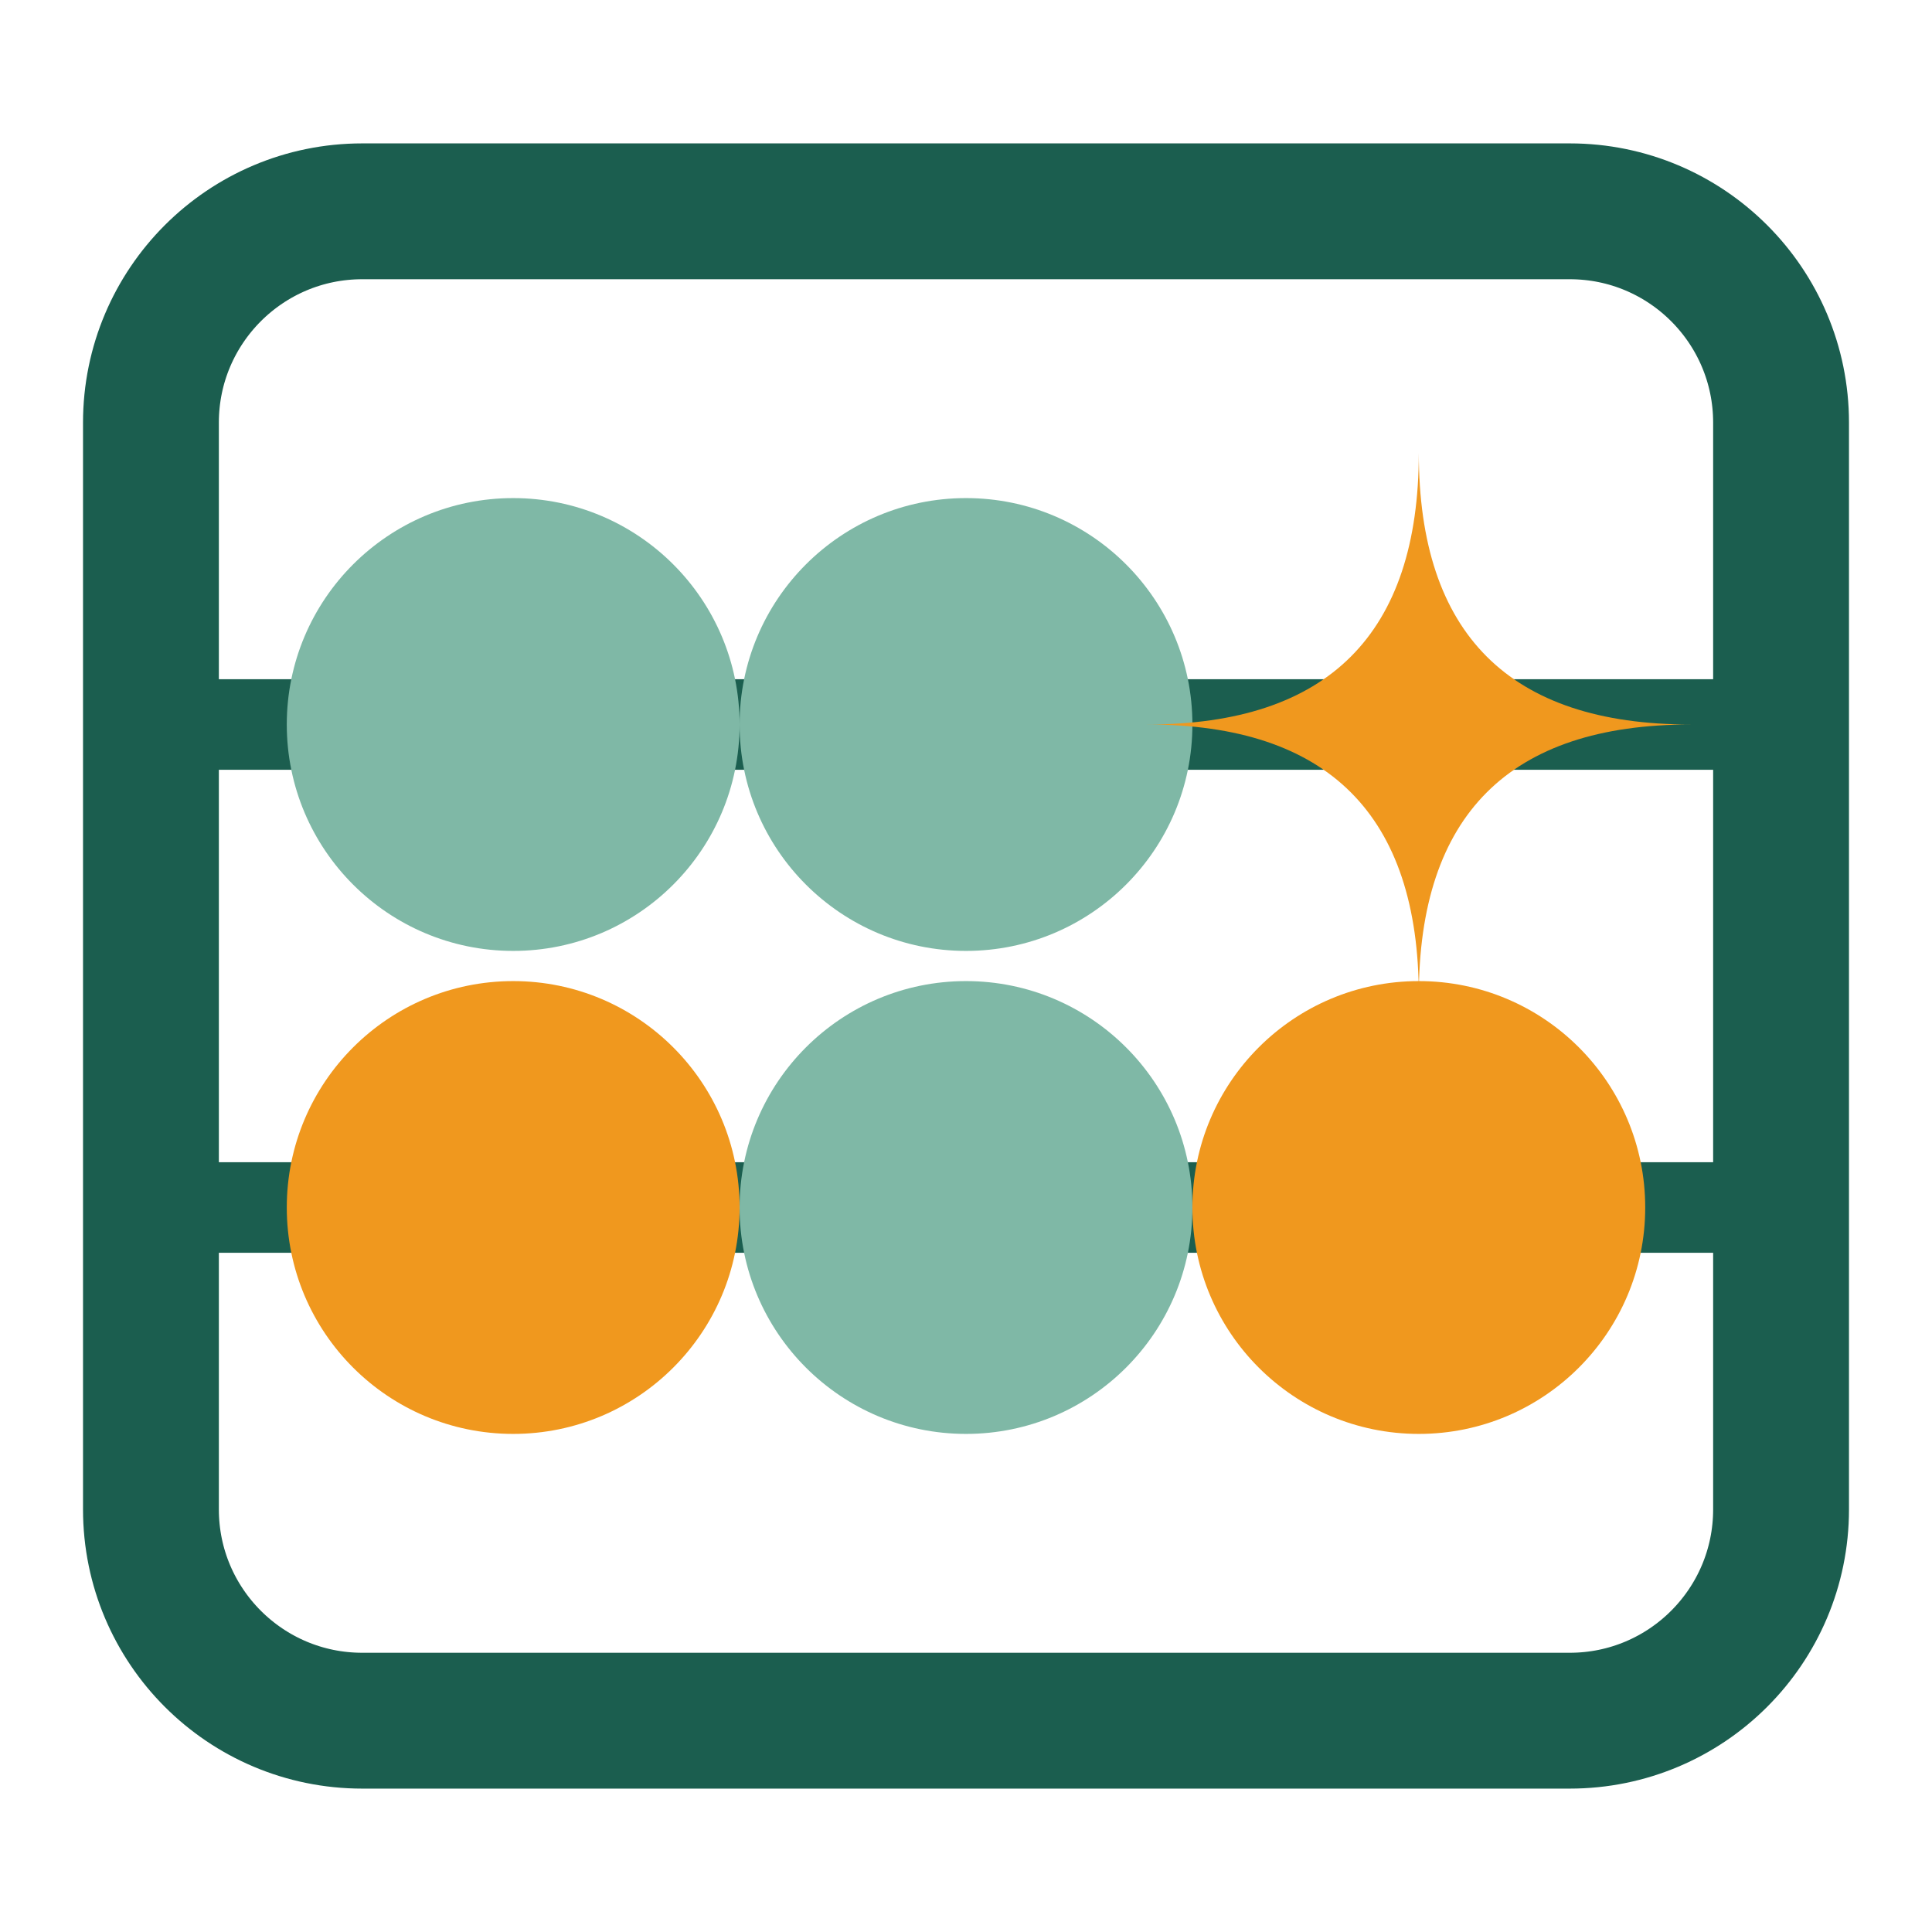
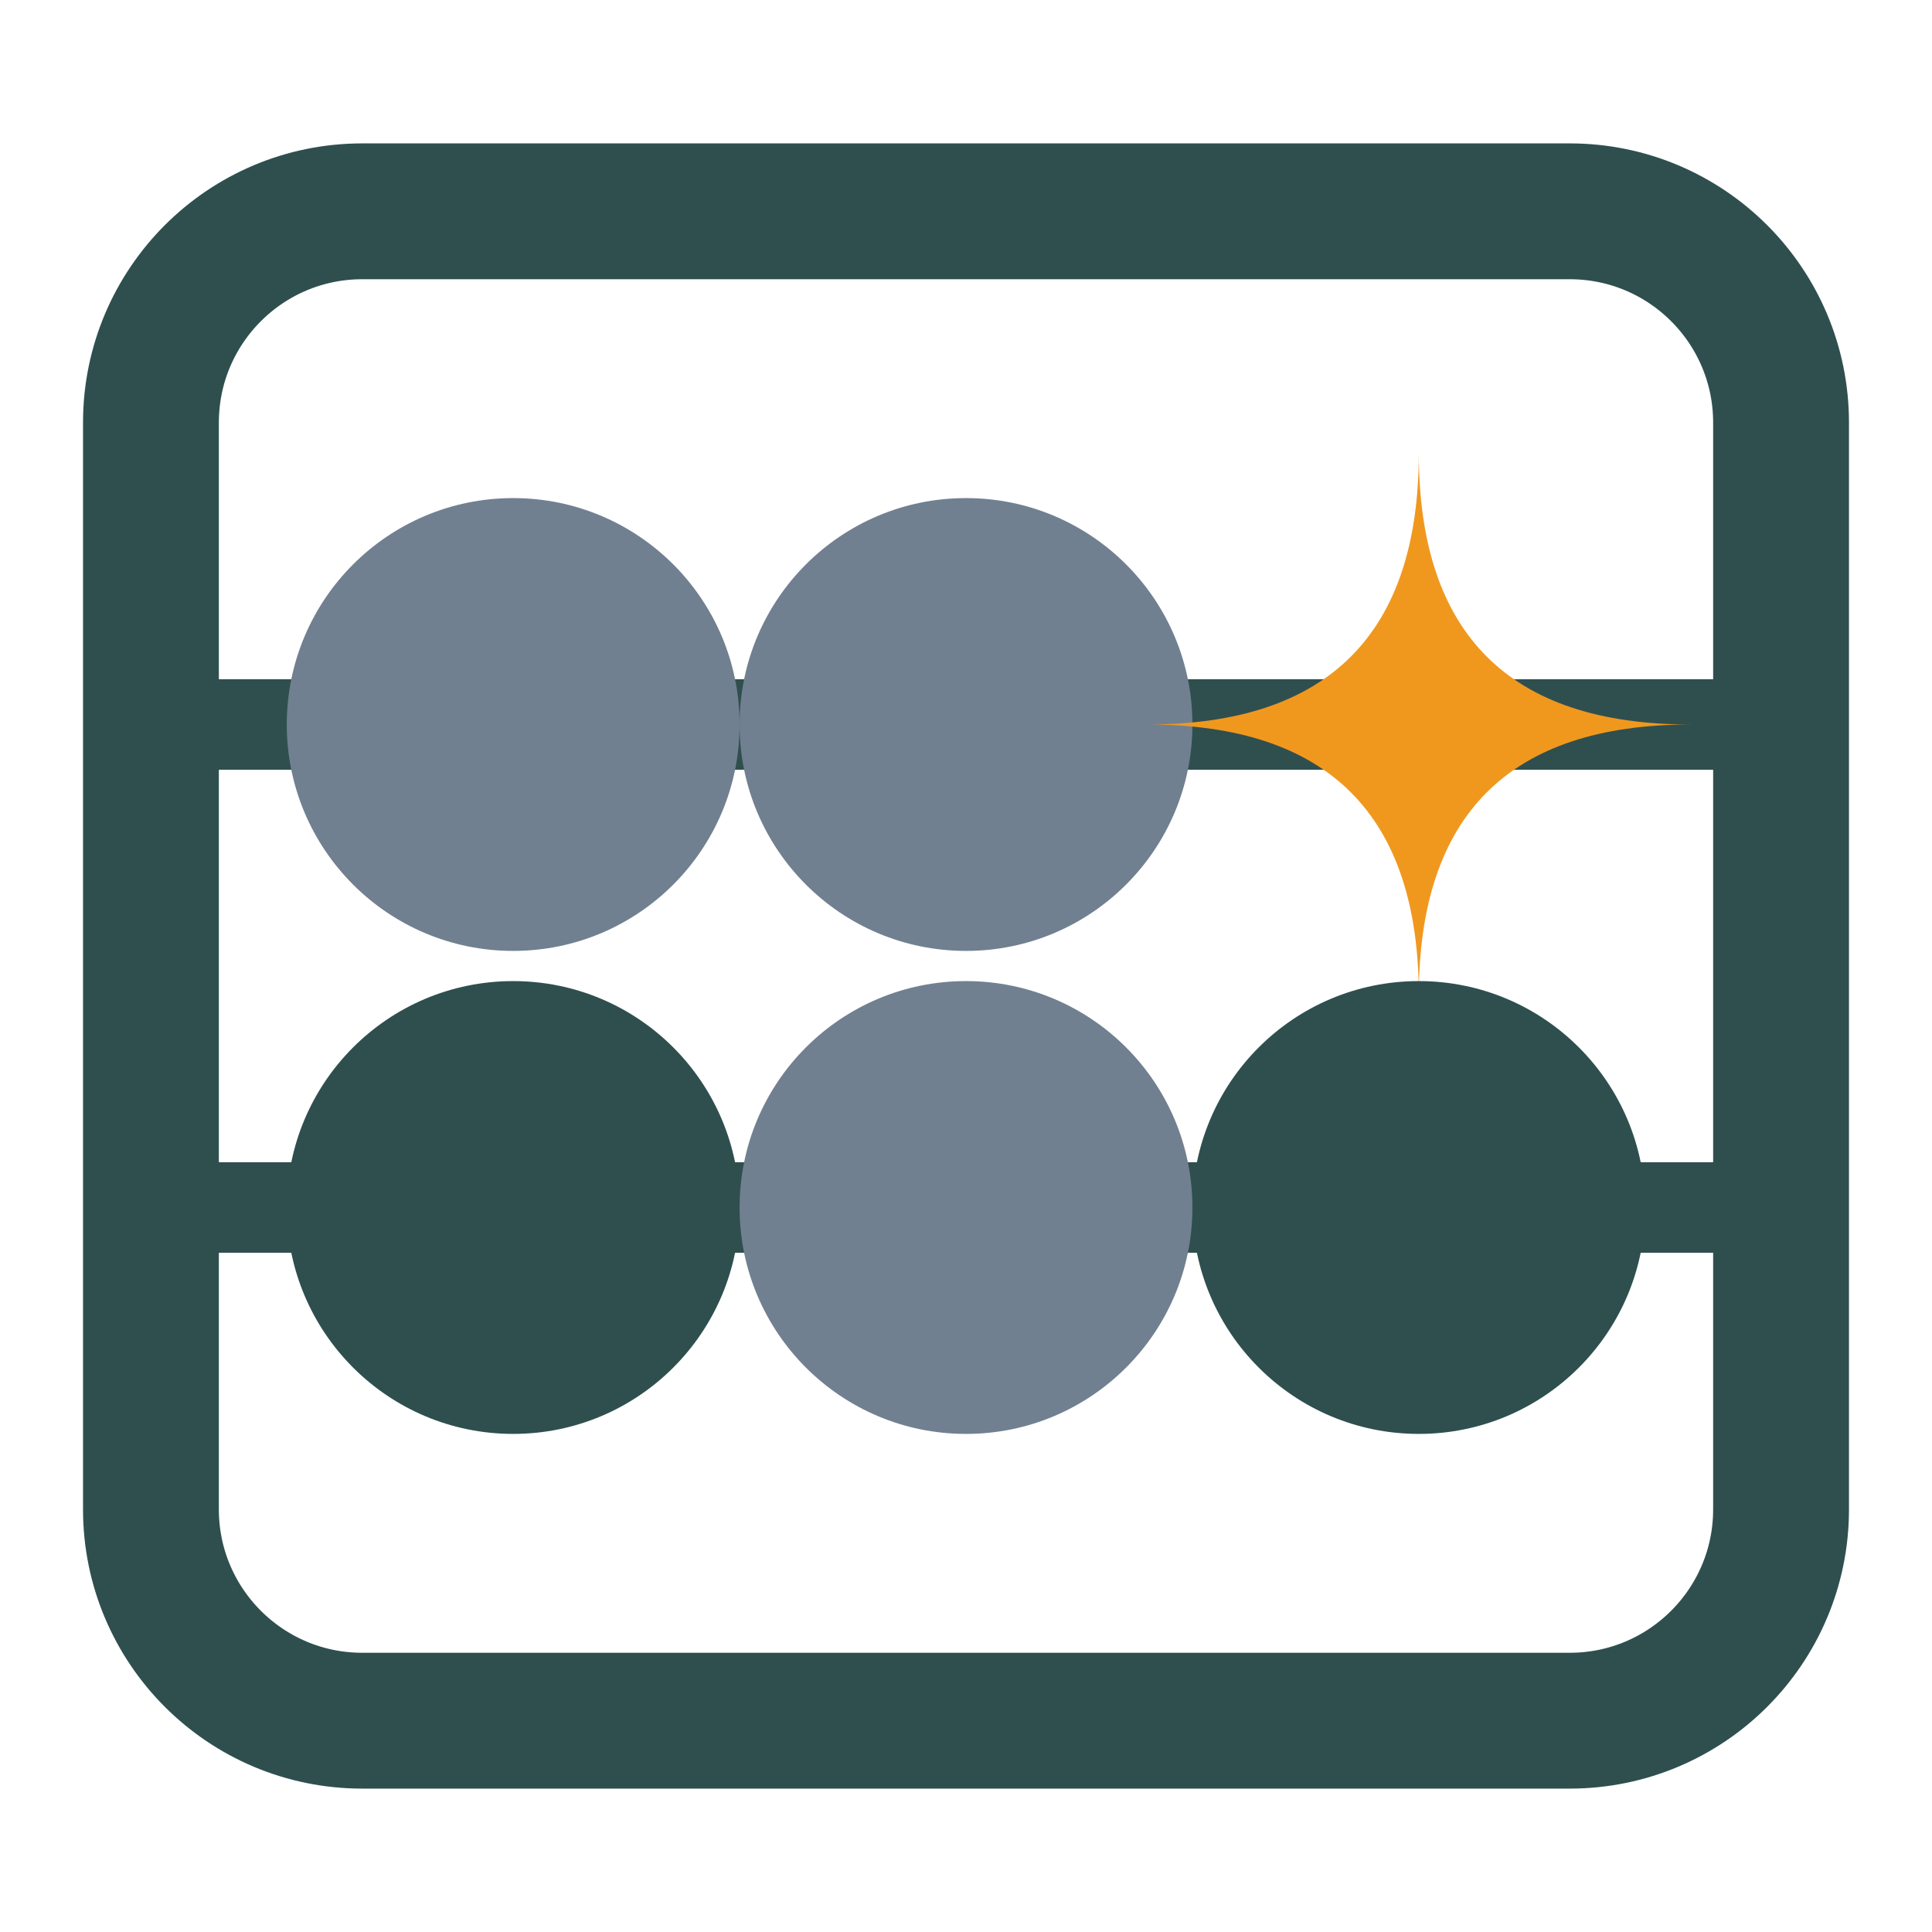
<svg xmlns="http://www.w3.org/2000/svg" viewBox="0 0 64 64" width="64" height="64">
-   <rect x="5" y="7" width="54" height="50" rx="7" fill="none" stroke="#1B5E4F" stroke-width="4.5" />
-   <path d="M5 24 H59 M5 40 H59" stroke="#1B5E4F" stroke-width="3" />
-   <circle cx="17" cy="24" r="7.5" fill="#7fb8a6" />
-   <circle cx="32" cy="24" r="7.5" fill="#7fb8a6" />
+   <rect x="5" y="7" width="54" height="50" rx="7" fill="none" stroke="#2F4F4F" stroke-width="4.5" />
+   <path d="M5 24 H59 M5 40 H59" stroke="#2F4F4F" stroke-width="3" />
+   <circle cx="17" cy="24" r="7.5" fill="#708090" />
+   <circle cx="32" cy="24" r="7.5" fill="#708090" />
  <path d="M47 15 Q47 24 56 24 Q47 24 47 33 Q47 24 38 24 Q47 24 47 15 Z" fill="#F0981E" />
-   <circle cx="17" cy="40" r="7.5" fill="#F0981E" />
-   <circle cx="32" cy="40" r="7.5" fill="#7fb8a6" />
-   <circle cx="47" cy="40" r="7.5" fill="#F0981E" />
+   <circle cx="17" cy="40" r="7.5" fill="#2F4F4F" />
+   <circle cx="32" cy="40" r="7.5" fill="#708090" />
+   <circle cx="47" cy="40" r="7.5" fill="#2F4F4F" />
</svg>
